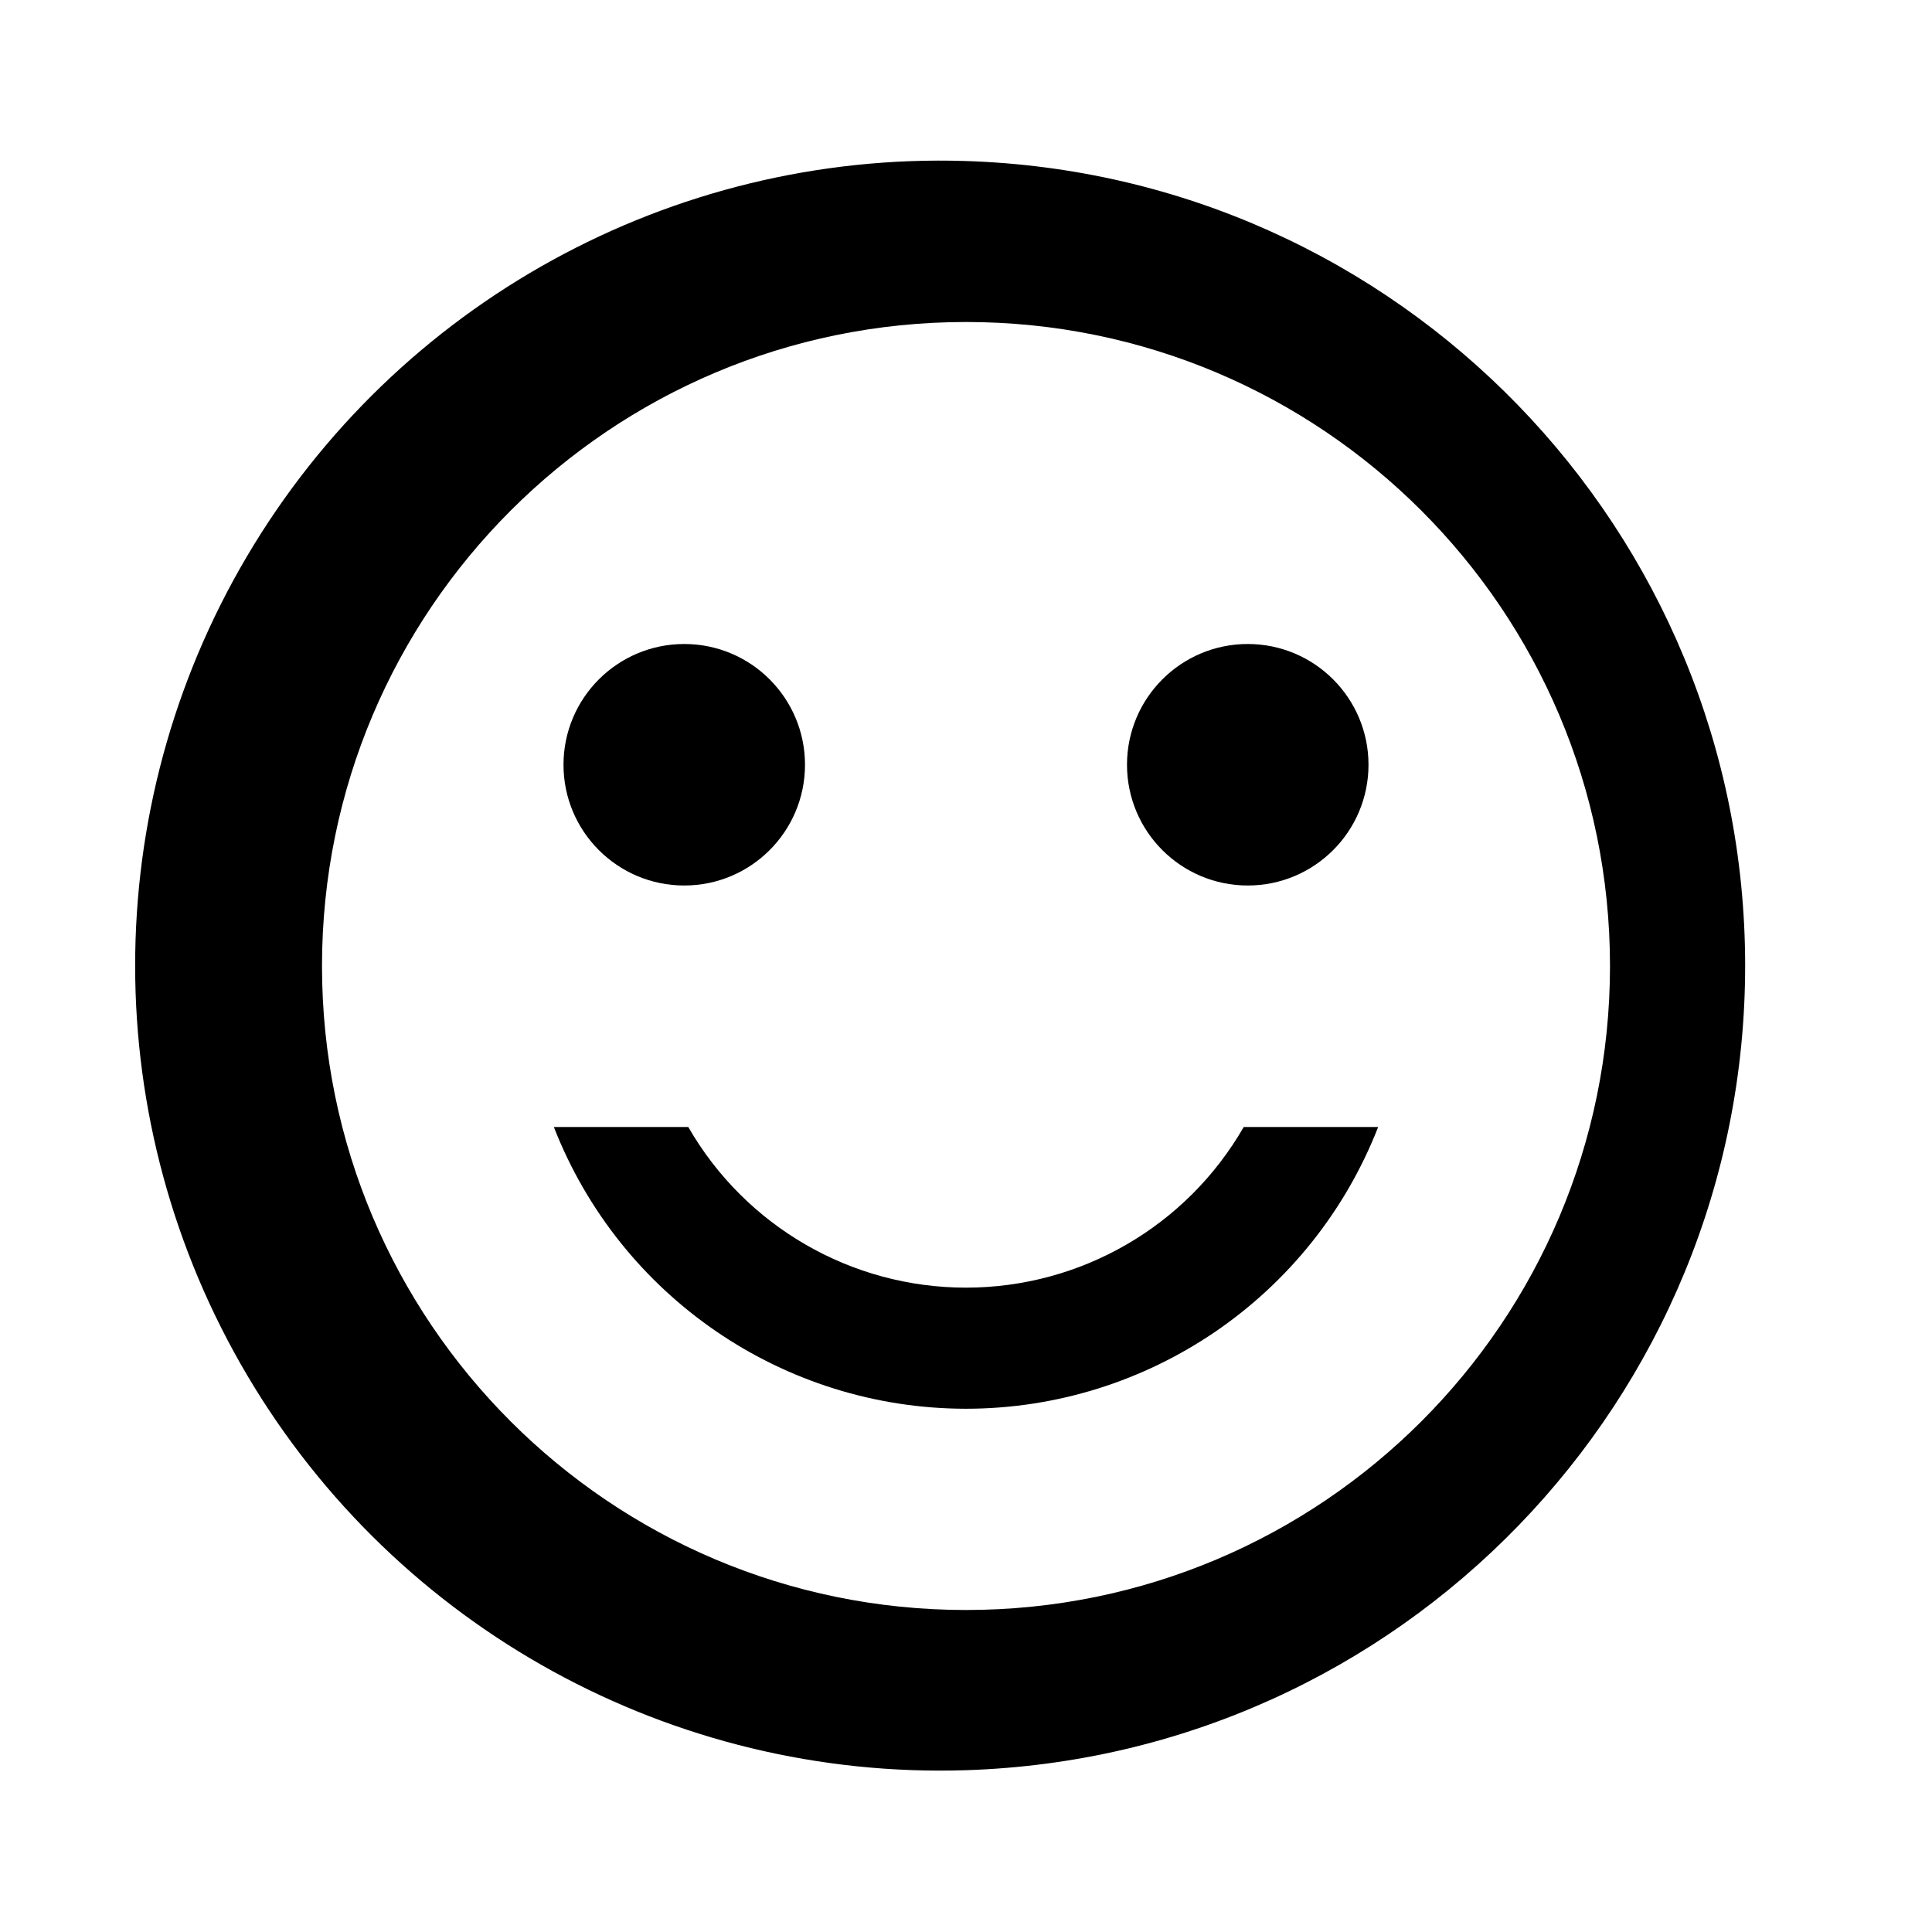
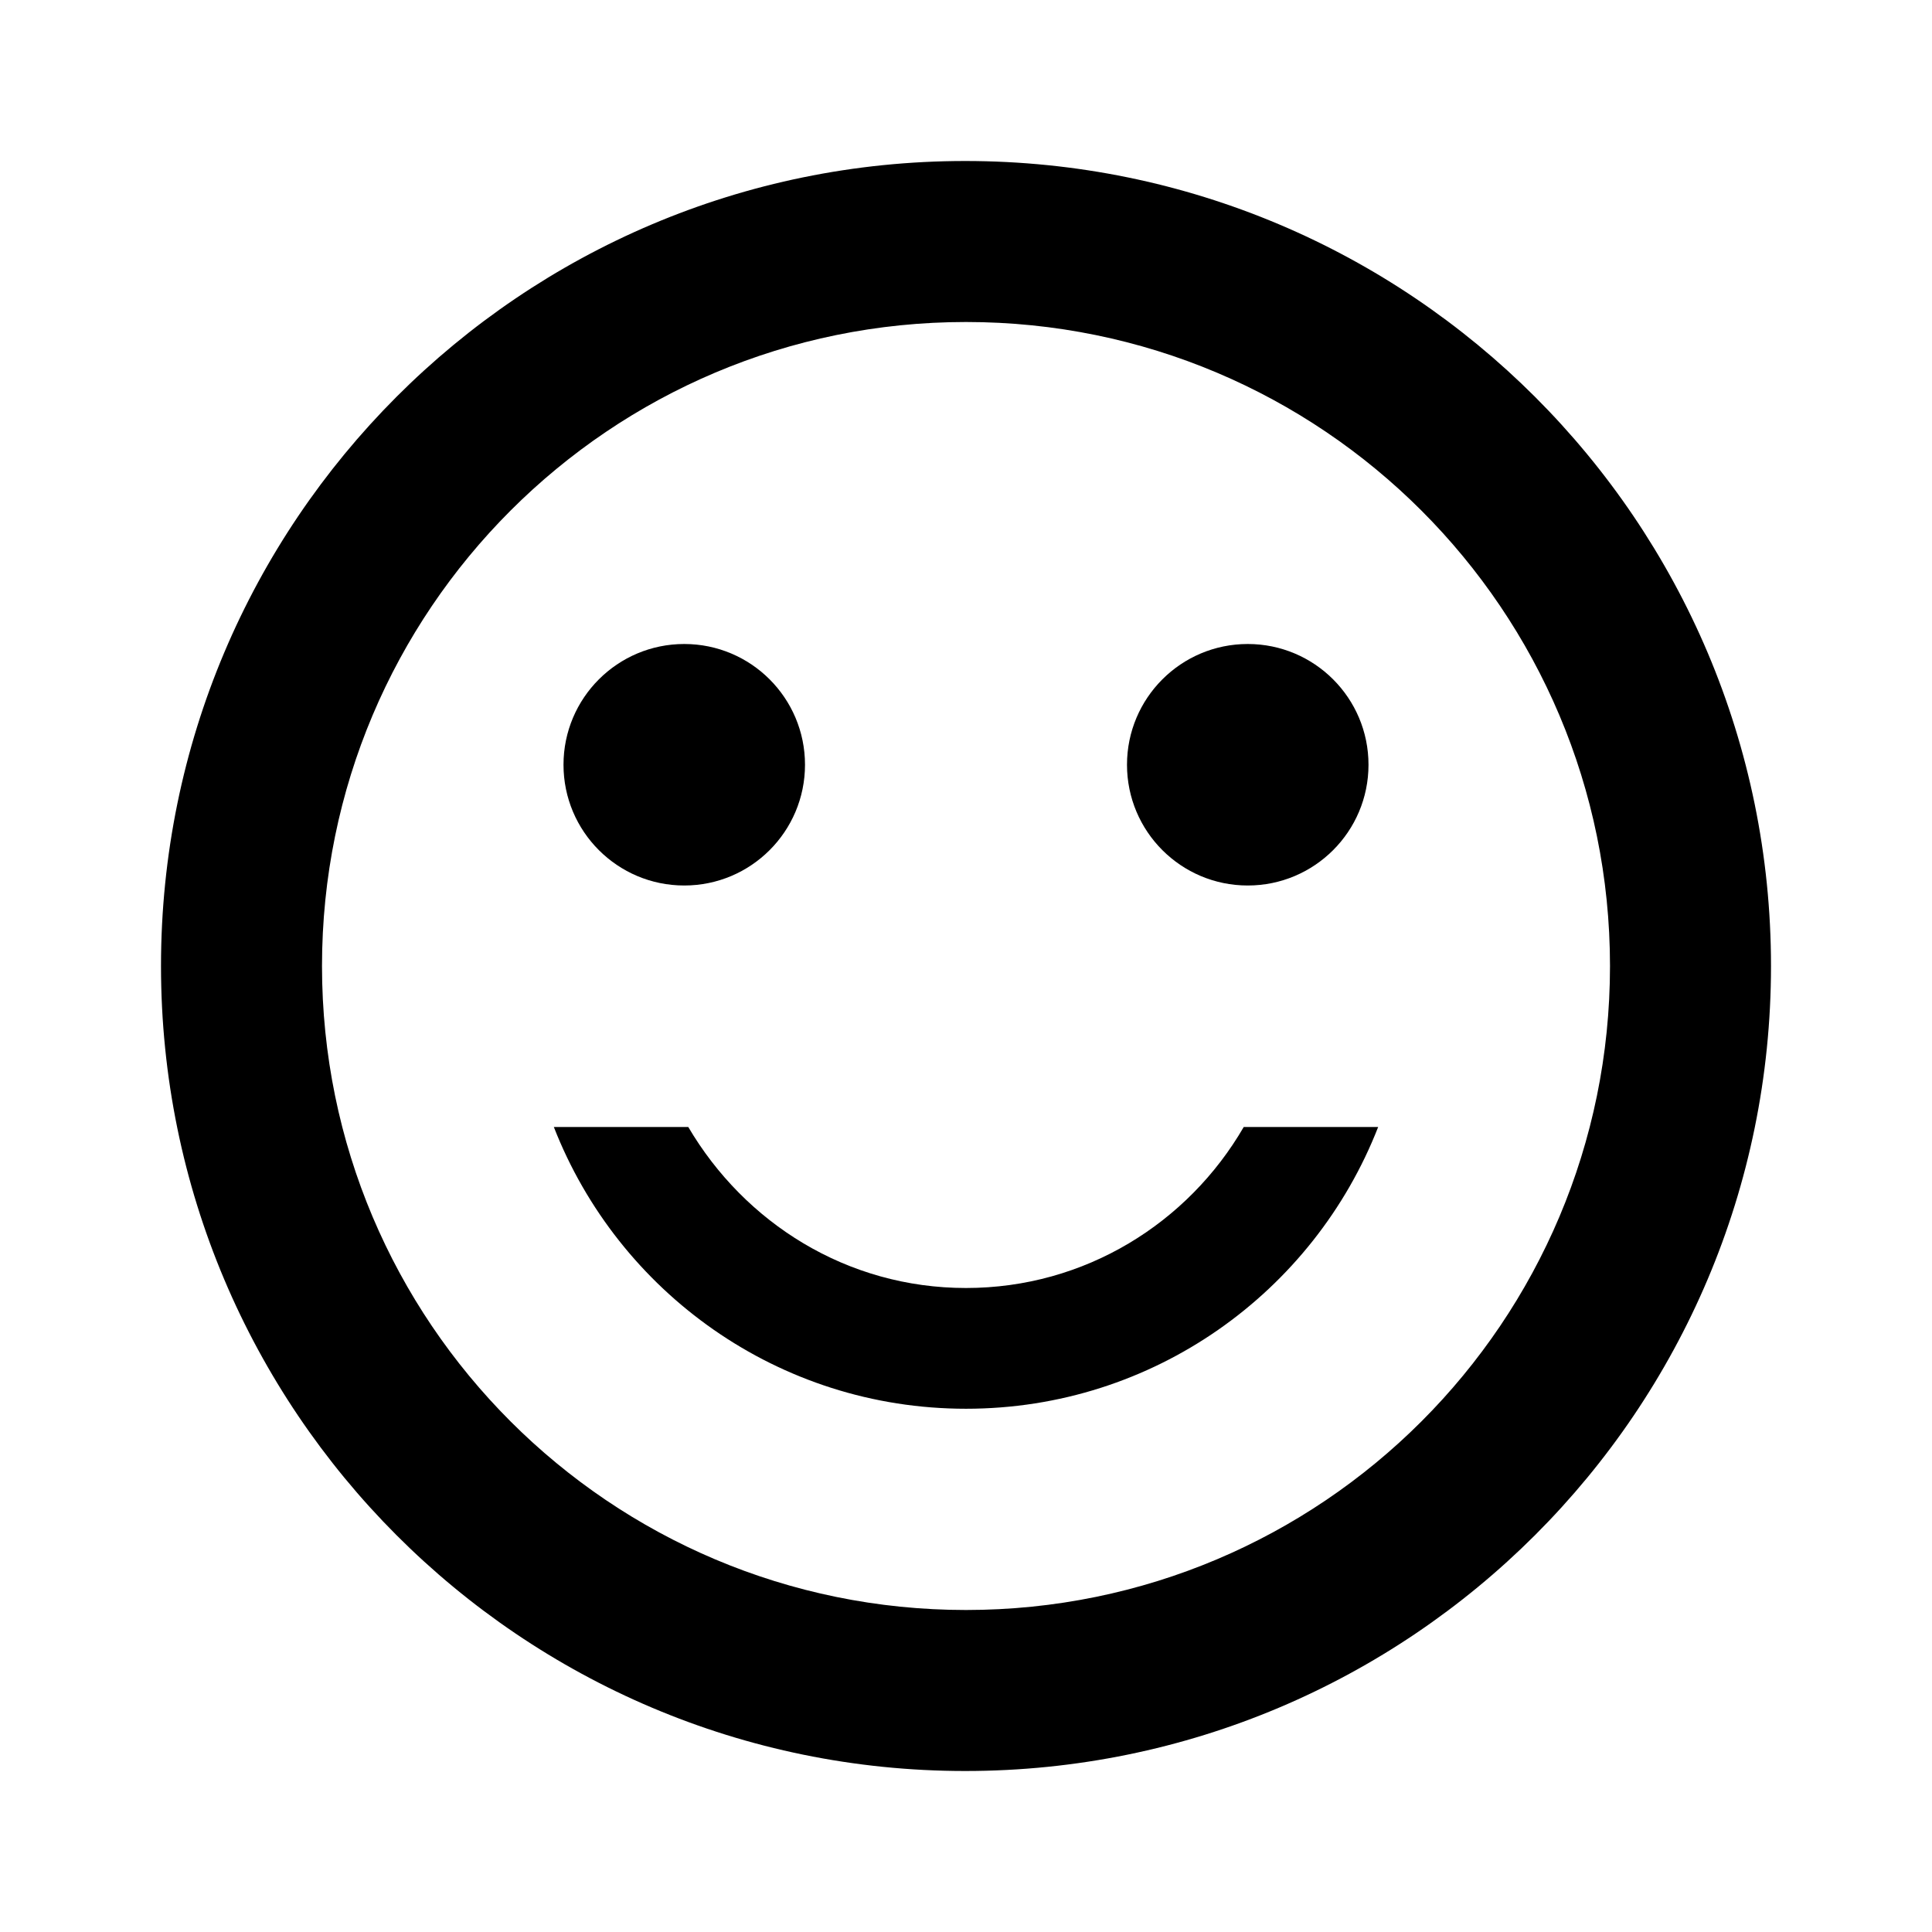
<svg aria-hidden="true" aria-label="Emoticon Smile" class="d-svg d-svg__emoticonSmile" viewBox="0 0 24 24">
  <path d="M15.5 11a1.5 1.5 0 1 0 0-3 1.5 1.5 0 0 0 0 3zM8.5 11a1.5 1.5 0 1 0 0-3 1.5 1.5 0 0 0 0 3z" />
-   <path d="M11.99 2A10 10 0 1 0 12 21.99 10 10 0 0 0 11.99 2zM12 20a8 8 0 1 1 0-16 8 8 0 0 1 0 16zm0-2.5a5.5 5.5 0 0 0 5.12-3.5h-1.67a3.98 3.98 0 0 1-6.9 0H6.88A5.5 5.5 0 0 0 12 17.5z" />
+   <path d="M11.99 2C6.47 2 2 6.48 2 12s4.47 10 9.99 10C17.52 22 22 17.52 22 12S17.52 2 11.99 2zM12 20c-4.42 0-8-3.58-8-8s3.58-8 8-8 8 3.58 8 8-3.58 8-8 8zm0-2.5c2.33 0 4.32-1.45 5.12-3.5h-1.67c-.69 1.19-1.97 2-3.45 2-1.48 0-2.75-.81-3.45-2H6.88c.8 2.05 2.79 3.5 5.12 3.5z" />
</svg>
